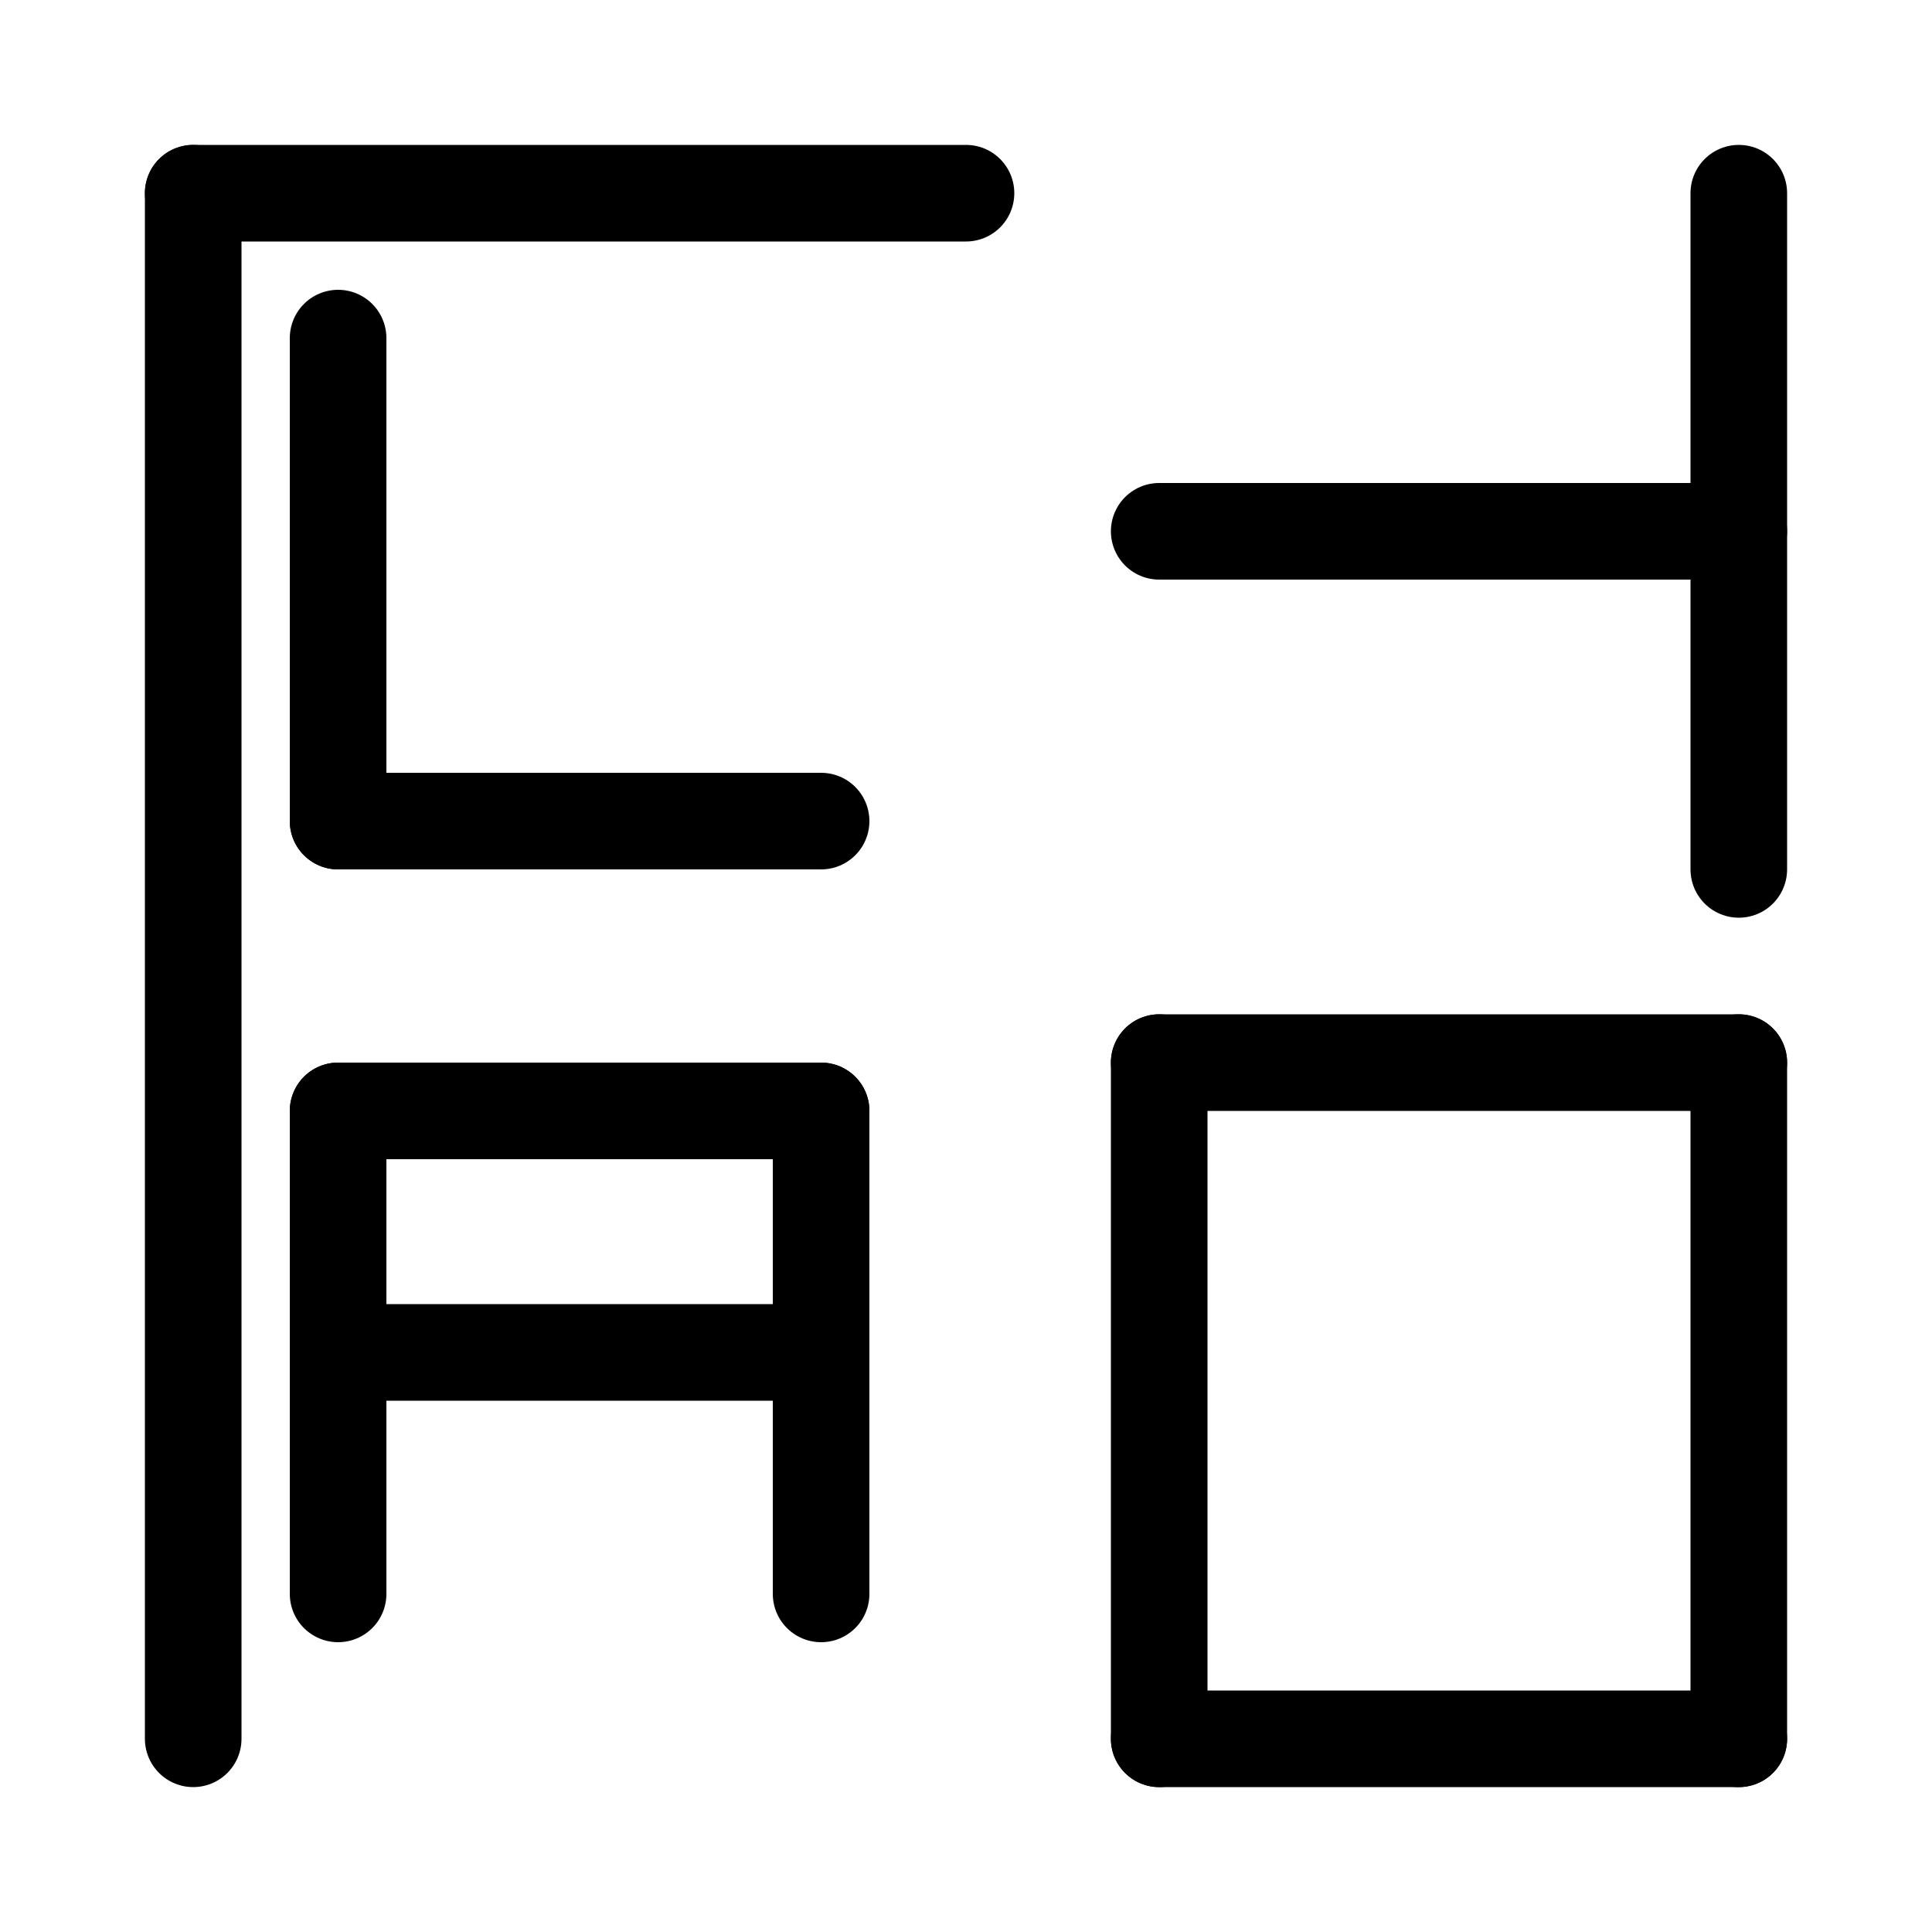
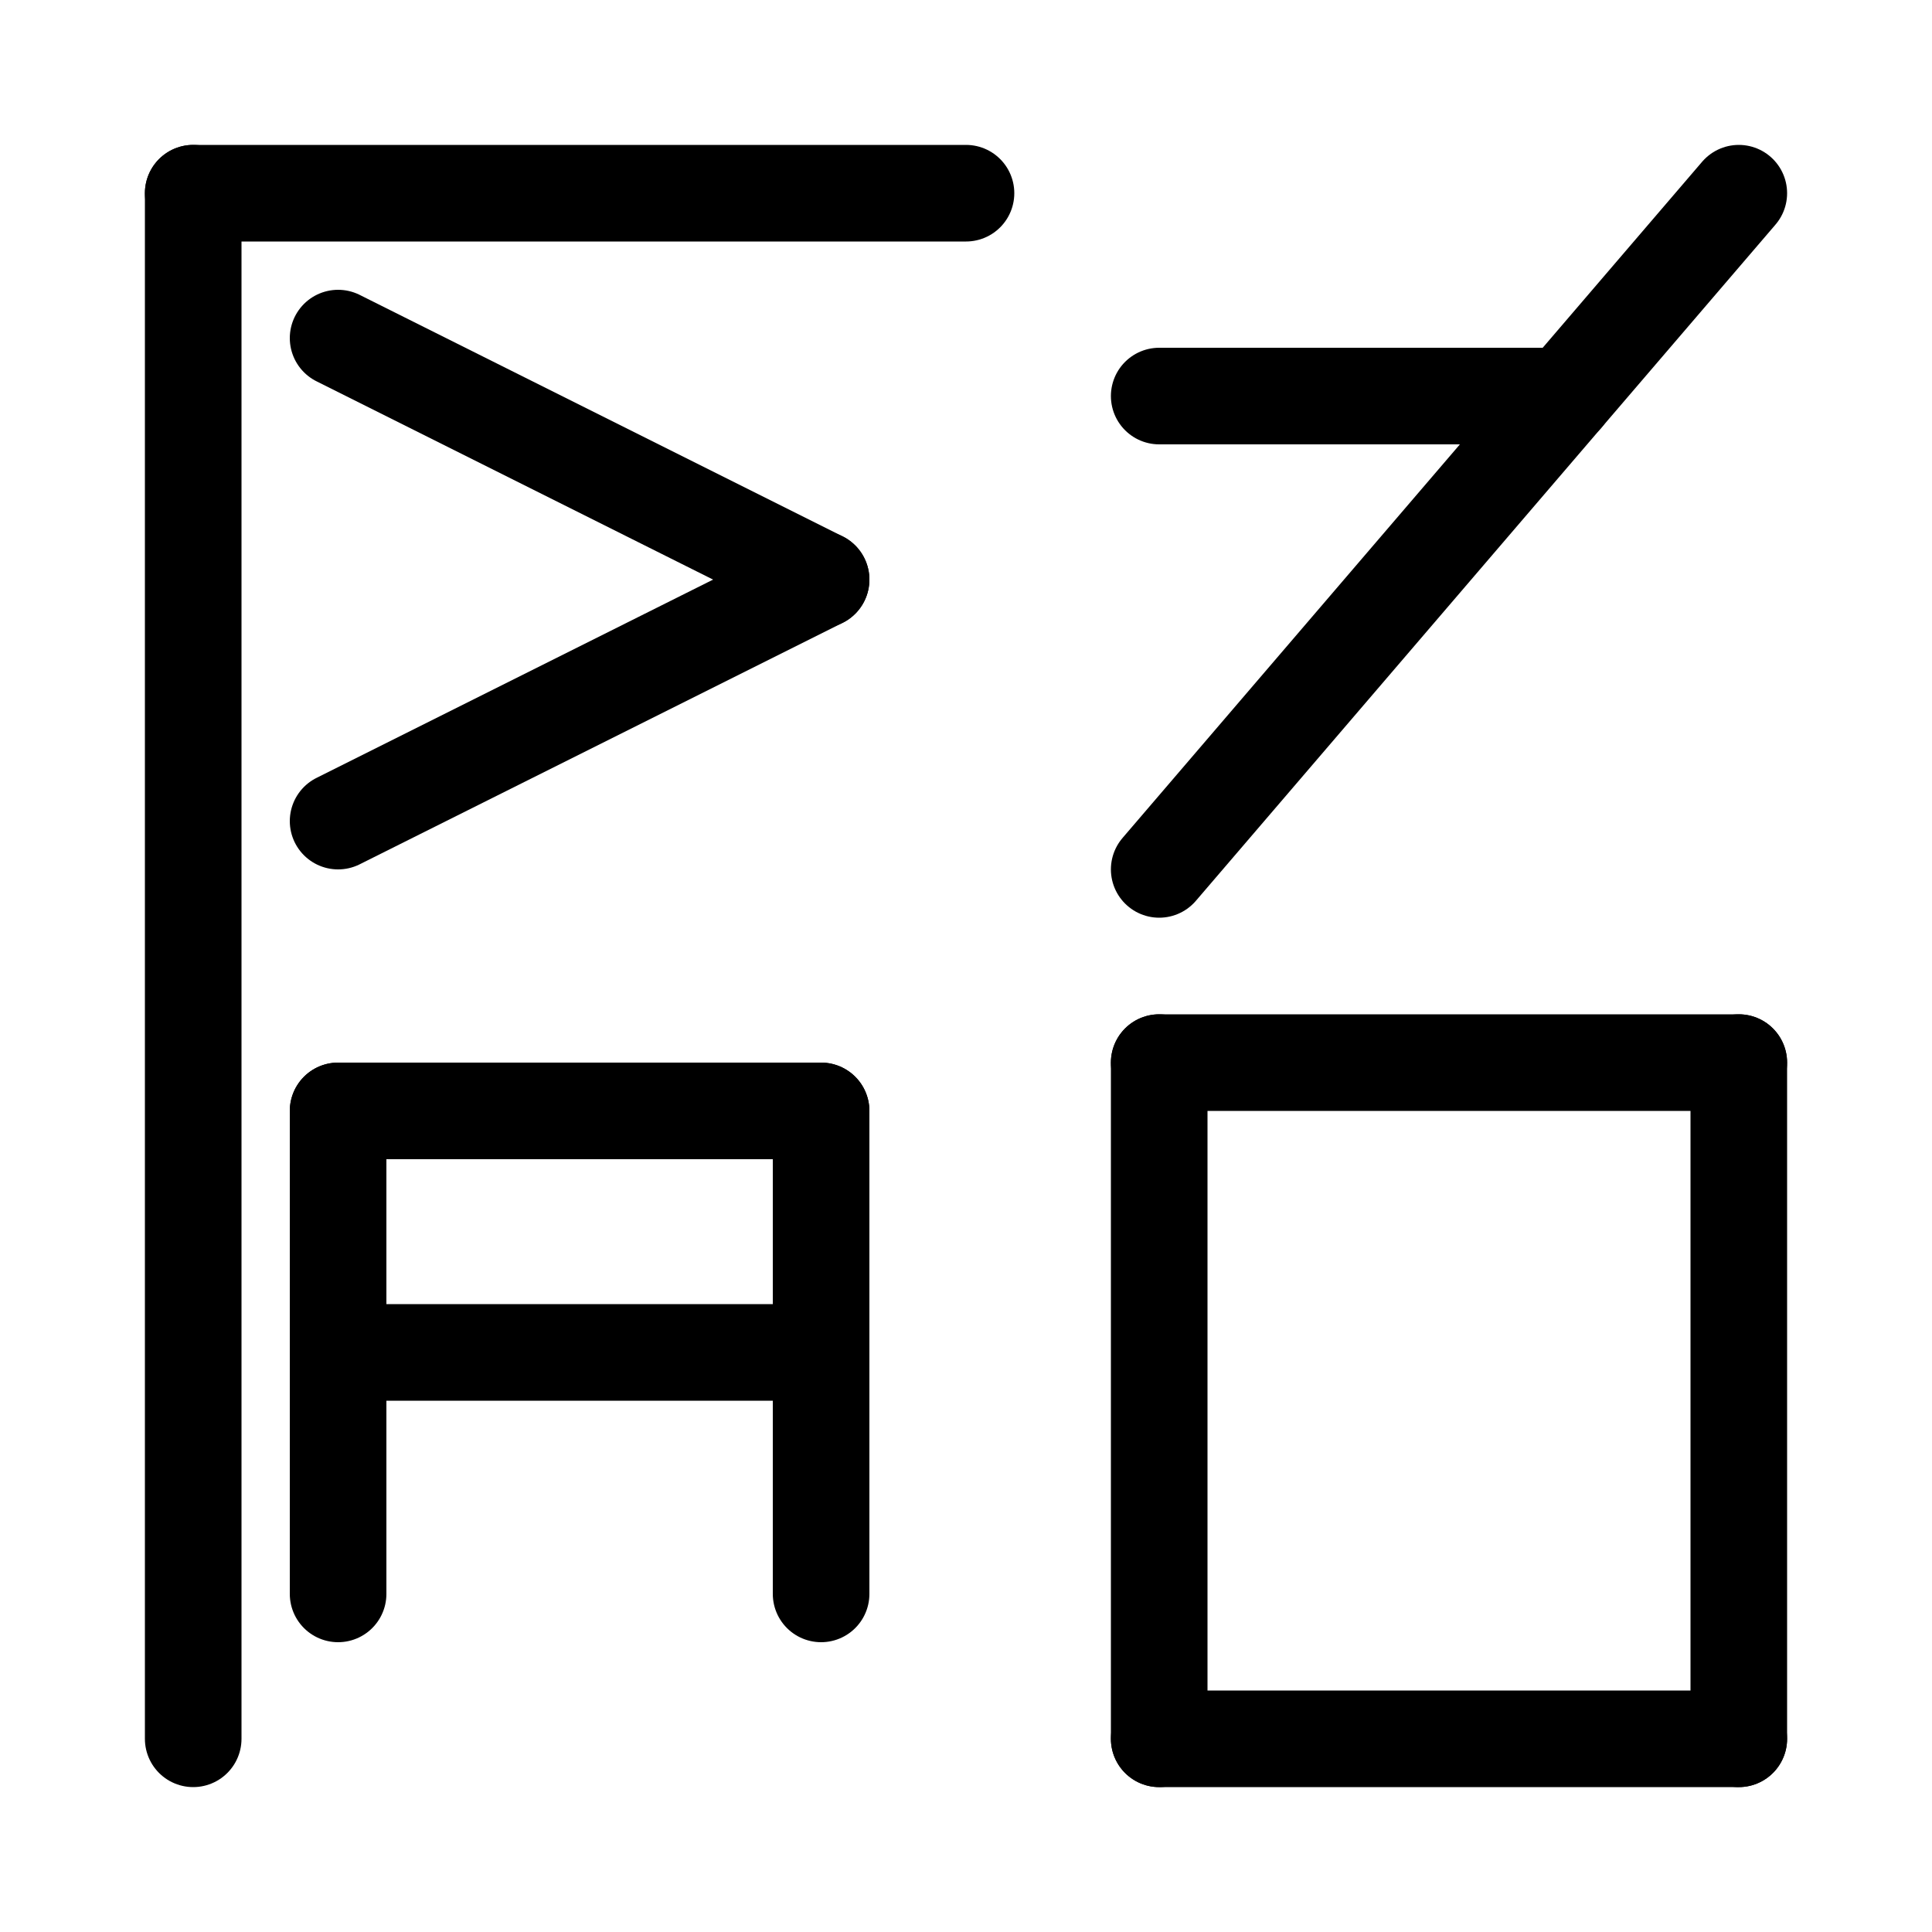
<svg xmlns="http://www.w3.org/2000/svg" width="40" height="40">
  <rect width="100%" height="100%" fill="white" />
  <g stroke="black" stroke-width="2" stroke-linecap="round">
    <g transform="" transform-origin="12 20">
      <line x1="4" y1="4" x2="20" y2="4" />
      <line x1="4" y1="4" x2="4" y2="36" />
    </g>
    <g transform="" transform-origin="12 12">
-       <line x1="7" y1="7" x2="7" y2="17" />
-       <line x1="7" y1="17" x2="17" y2="17" />
+       <line x1="7" y1="7" x2="17" y2="12" />
+       <line x1="17" y1="12" x2="7" y2="17" />
    </g>
    <g transform="" transform-origin="12 28">
      <line x1="7" y1="28" x2="17" y2="28" />
      <line x1="7" y1="23" x2="17" y2="23" />
      <line x1="7" y1="23" x2="7" y2="33" />
      <line x1="17" y1="23" x2="17" y2="33" />
    </g>
    <g transform="" transform-origin="30 11">
-       <line x1="36" y1="4" x2="36" y2="18" />
-       <line x1="24" y1="11" x2="36" y2="11" />
+       <line x1="36" y1="4" x2="24" y2="18" />
+       <line x1="24" y1="8.2" x2="32.4" y2="8.2" />
    </g>
    <g transform="" transform-origin="30 29">
      <line x1="24" y1="22" x2="36" y2="22" />
      <line x1="24" y1="36" x2="36" y2="36" />
      <line x1="24" y1="22" x2="24" y2="36" />
      <line x1="36" y1="22" x2="36" y2="36" />
    </g>
  </g>
</svg>
